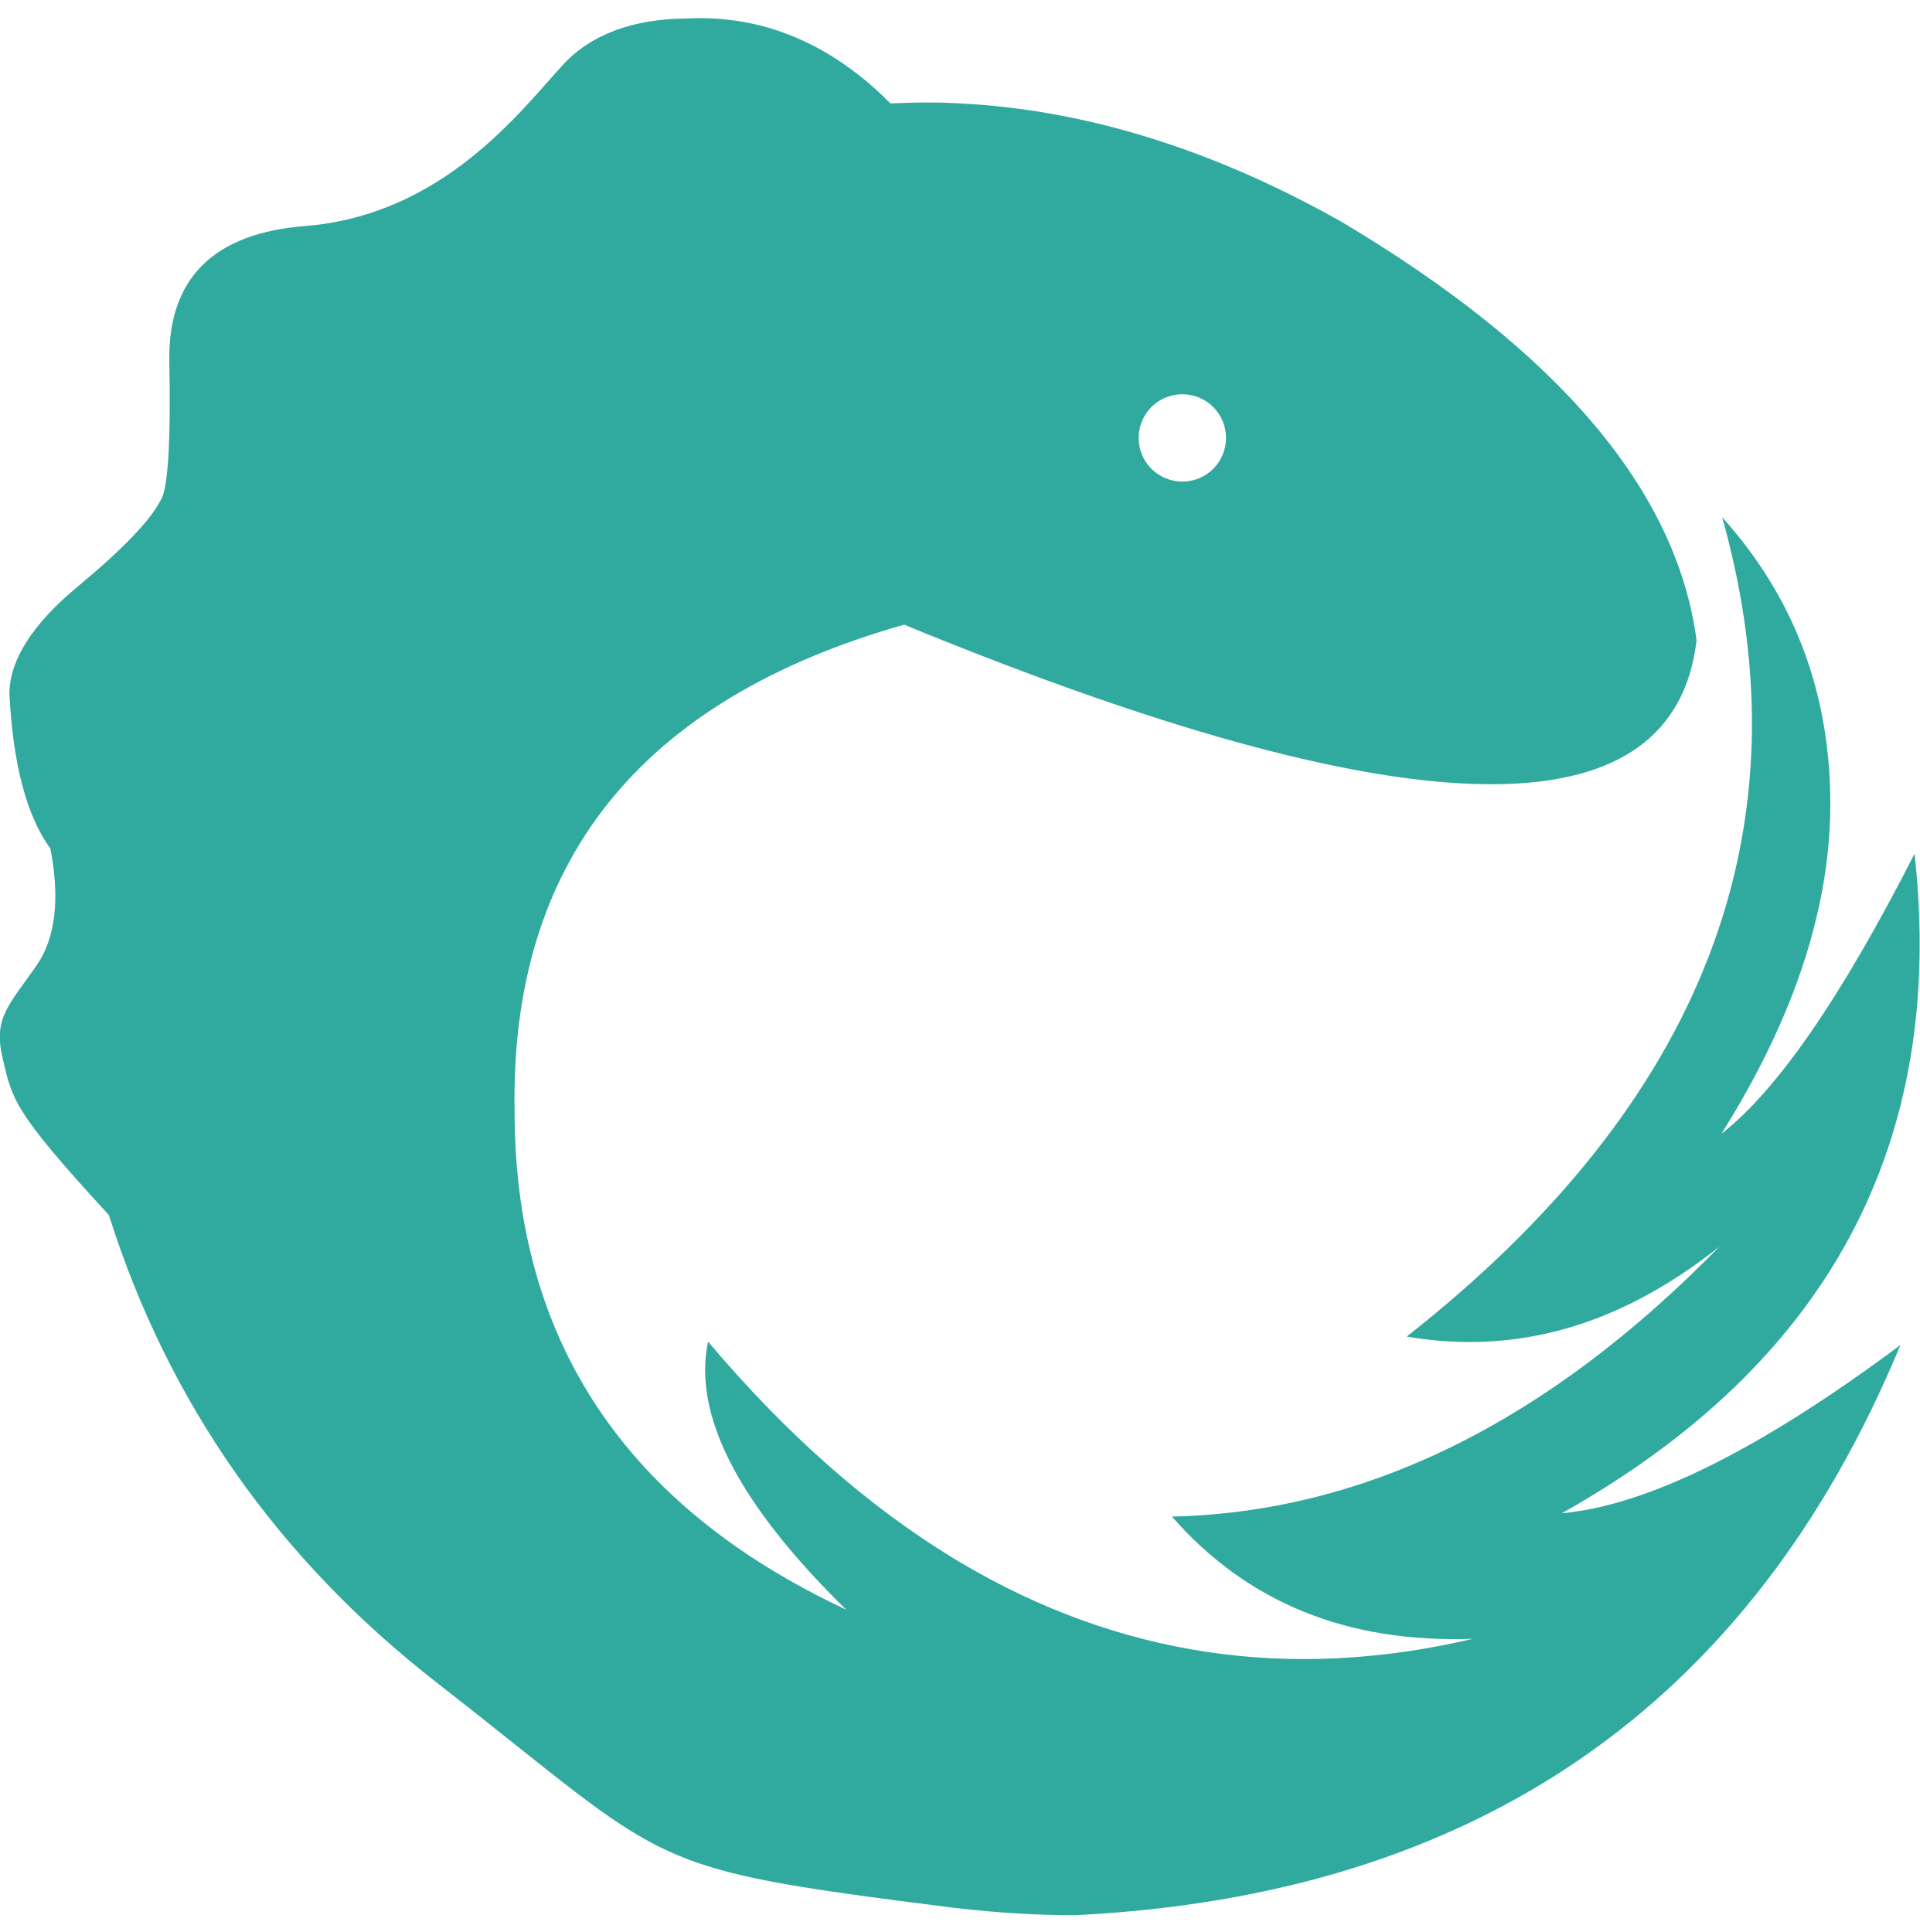
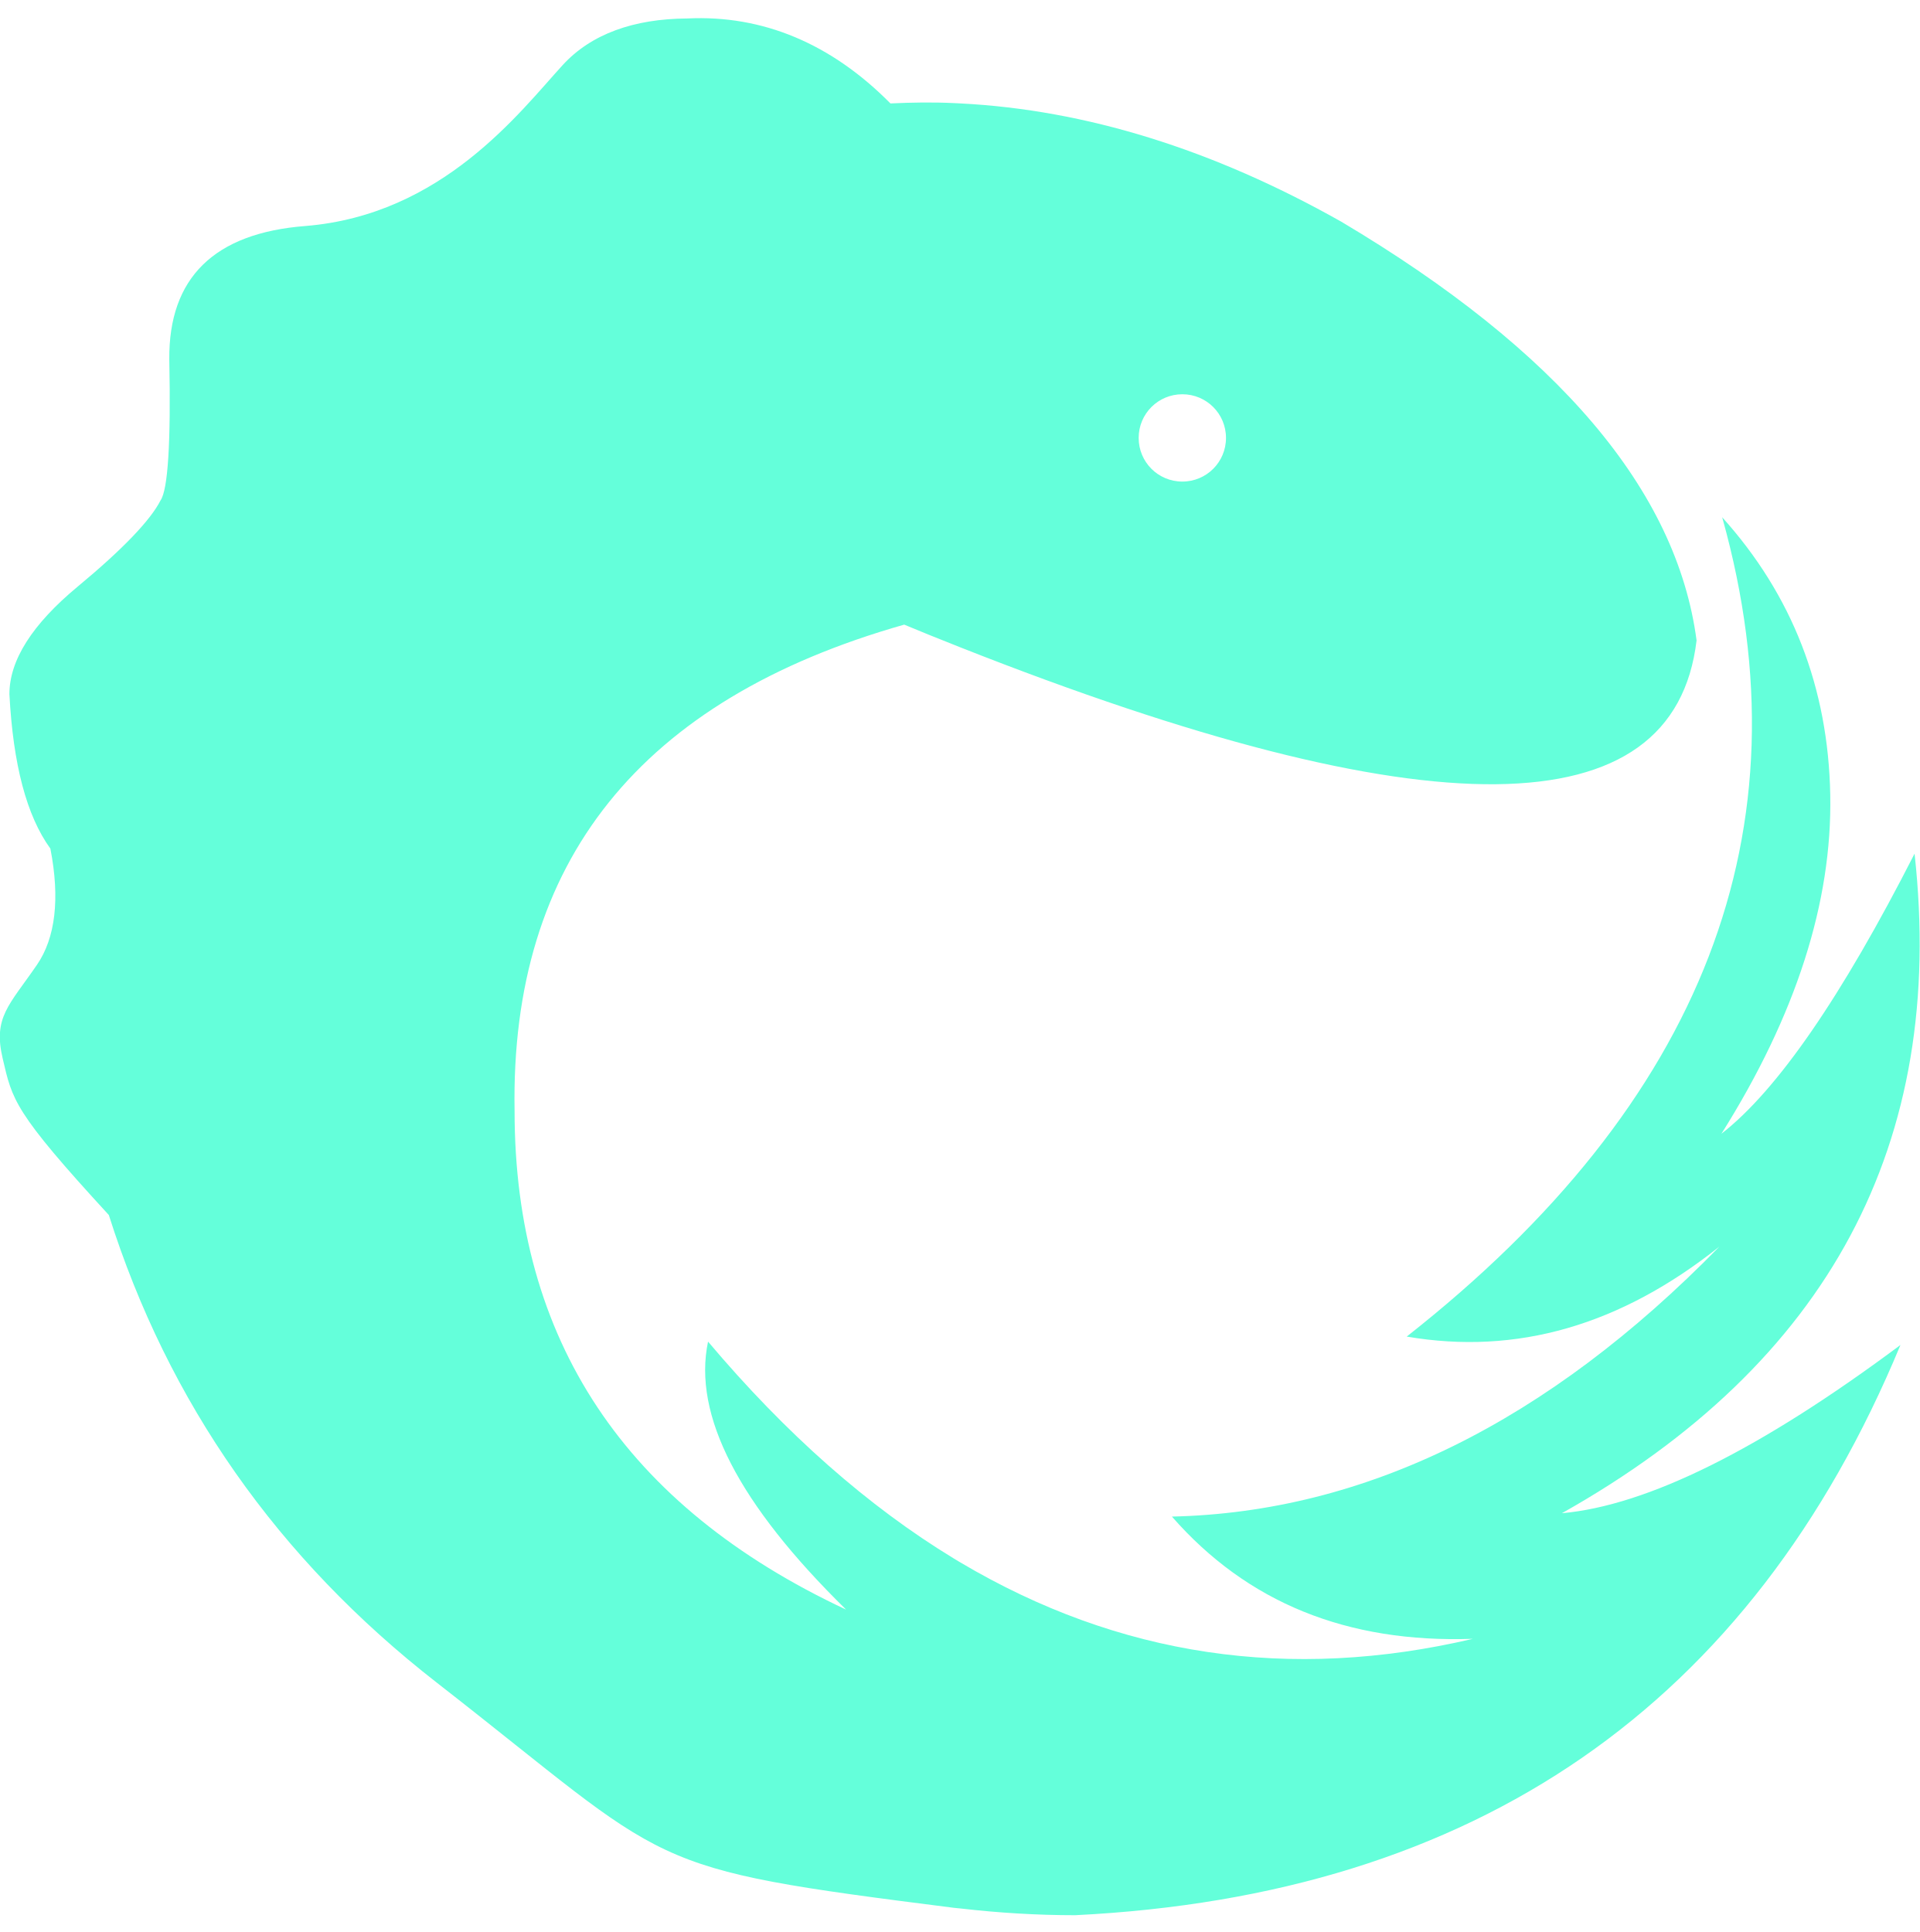
<svg xmlns="http://www.w3.org/2000/svg" version="1.1" id="Layer_1" x="0px" y="0px" viewBox="0 0 571.5 575.3" style="enable-background:new 0 0 571.5 575.3;" xml:space="preserve">
  <style type="text/css">
- 	.st0{fill-rule:evenodd;clip-rule:evenodd;fill:#30aa9f;}
+ 	.st0{fill-rule:evenodd;clip-rule:evenodd;fill:#64ffda;}
</style>
  <g id="badge">
    <path class="st0" d="M285,797.1l1,0.5v-1.1L285,797.1z M285-180.2l1,0.3v-0.7L285-180.2z" />
    <path class="st0" d="M570,254.2c-21.7,42.6-40.9,70.5-57.5,83.4c22.2-35.3,33-69,32.4-100.9s-11.3-59.5-32.2-82.7l0.1,0.3   c25.9,92.8-5.5,174.1-94,243.7c32.7,5.6,63.6-3.3,93.1-26.8c-51.1,52.3-105.5,79.1-163,80.4c22.4,25.6,52.1,37.7,89.6,36.4   c-54.6,12.8-105.4,5.2-152.5-22.7l-2-1.2c-25.5-15.5-50-37.1-73.2-64.6c-4.6,21.9,9.1,48.4,41.1,79.8   c-65.8-30.8-98.7-80.3-98.7-148.5c-1.3-74.2,37.4-122.5,116-144.8c5,2.1,10,4.1,14.8,6l2,0.8c139.3,55,212.4,54.3,219.1-2.1   C499.2,146,463.9,104.4,399.3,66C361,44.4,323.1,32.7,286,30.8c-0.6,0-1.3-0.1-2-0.1c-6.3-0.3-12.6-0.2-18.9,0.1   c-17.6-17.8-38-26.4-60.5-25.3c-15.9,0.1-28.6,4.6-37.1,13.9C154.7,33.4,131.7,64,90.9,67.3C63.8,69.4,50.2,82.7,50.4,107   c0.5,24.8-0.4,38.8-2.6,42c-3,5.9-11.2,14.5-24.7,25.7S2.8,196.6,2.8,206.7c1.1,20.9,5.1,36.2,12.2,46c2.9,14.9,1.5,26.6-4,34.6   c-8.3,12.1-13.1,15.6-10.2,27.9c2.9,12.4,3.2,15.7,31.6,46.6c17.7,55.9,50.3,102.4,97.7,139.3c71.1,55.4,59.3,55,153.9,67l2,0.2   c11.3,1.3,22.7,2,34.1,2c119.3-5.9,201.2-62.5,245.7-169.8c-41.7,31.1-75.3,47.8-100.8,50.1C544.5,405.9,579.5,340.4,570,254.2z    M352,117.4c7.2,0,13,5.8,13,13s-5.8,13-13,13s-13-5.8-13-13S344.8,117.4,352,117.4L352,117.4z" />
    <path class="st0" d="M284-180.6v0.7l1-0.3L284-180.6z M284,796.5v1.1l1-0.5L284,796.5z" />
  </g>
</svg>
